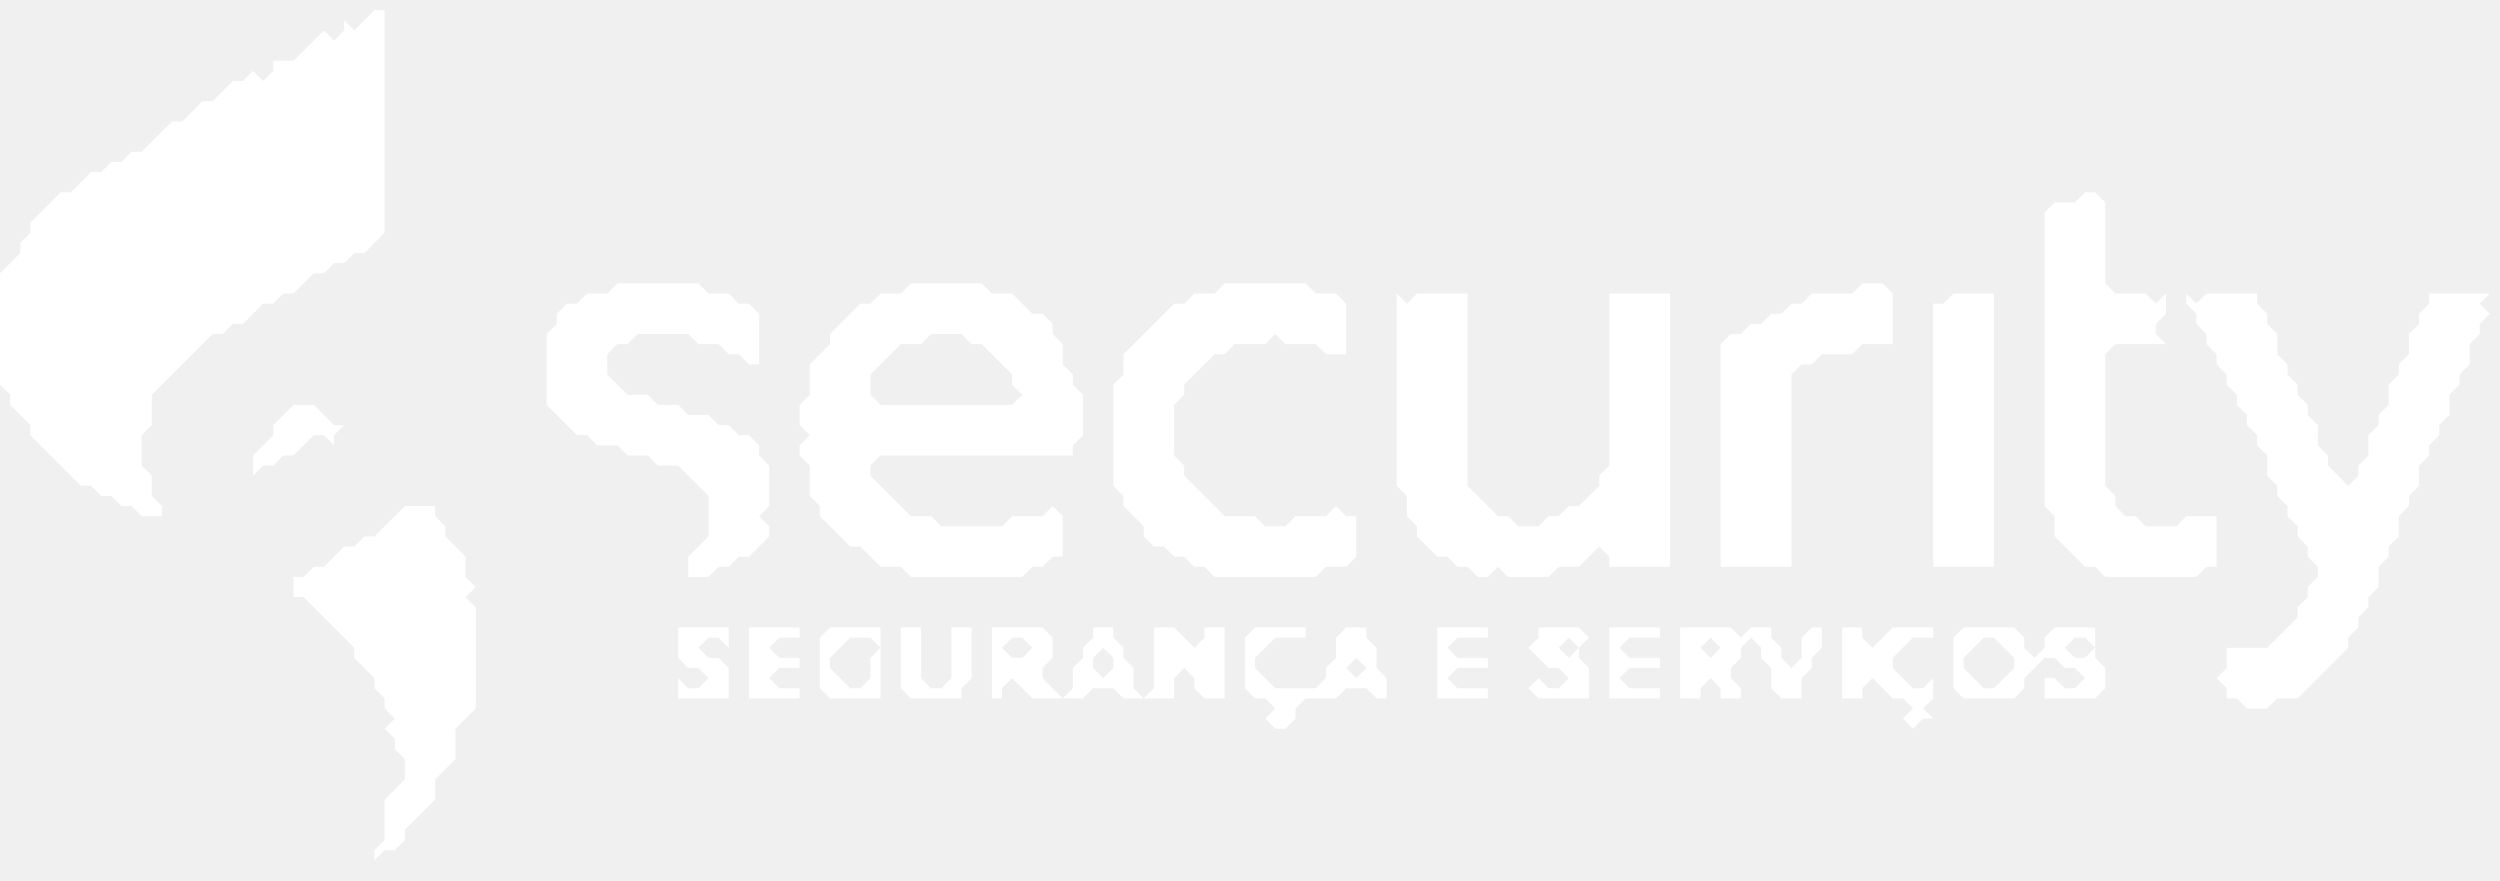
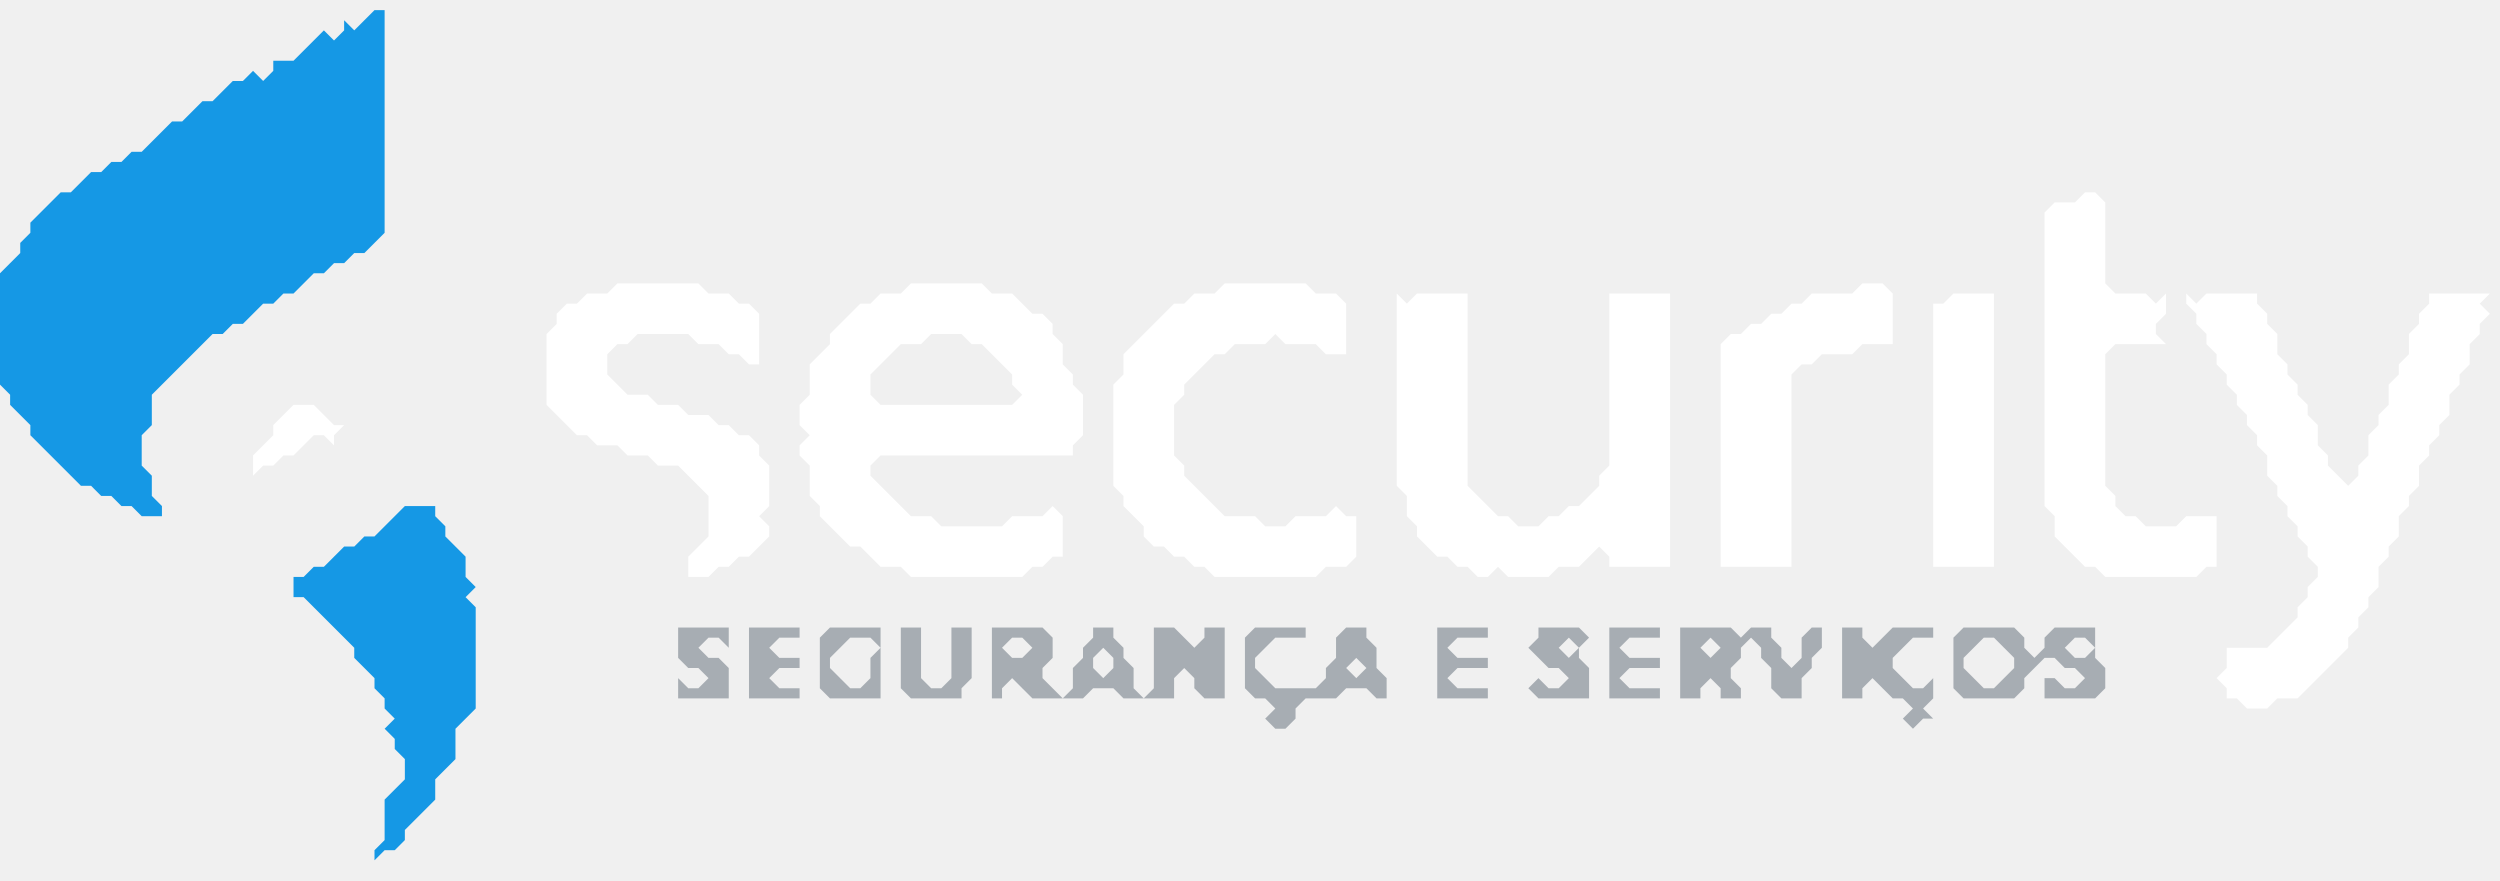
<svg xmlns="http://www.w3.org/2000/svg" width="247" height="87" viewBox="0 0 247 87">
  <g fill-rule="evenodd">
-     <path fill="#FFFFFF" d="M 43,50 40,50 37,53 36,53 35,54 34,54 32,56 31,56 30,57 29,57 29,59 30,59 35,64 35,65 37,67 37,68 38,69 38,70 39,71 38,72 39,73 39,74 40,75 40,77 38,79 38,83 37,84 37,85 38,84 39,84 40,83 40,82 43,79 43,77 45,75 45,72 47,70 47,60 46,59 47,58 46,57 46,55 44,53 44,52 43,51 Z M 38,1 37,1 35,3 34,2 34,3 33,4 32,3 29,6 27,6 27,7 26,8 25,7 24,8 23,8 21,10 20,10 18,12 17,12 14,15 13,15 12,16 11,16 10,17 9,17 7,19 6,19 3,22 3,23 2,24 2,25 0,27 0,38 1,39 1,40 3,42 3,43 8,48 9,48 10,49 11,49 12,50 13,50 14,51 16,51 17,52 16,51 16,50 15,49 15,47 14,46 14,43 15,42 15,39 21,33 22,33 23,32 24,32 26,30 27,30 28,29 29,29 31,27 32,27 33,26 34,26 35,25 36,25 38,23 Z" />
+     <path fill="#1598E5" d="M 43,50 40,50 37,53 36,53 35,54 34,54 32,56 31,56 30,57 29,57 29,59 30,59 35,64 35,65 37,67 37,68 38,69 38,70 39,71 38,72 39,73 39,74 40,75 40,77 38,79 38,83 37,84 37,85 38,84 39,84 40,83 40,82 43,79 43,77 45,75 45,72 47,70 47,60 46,59 47,58 46,57 46,55 44,53 44,52 43,51 Z M 38,1 37,1 35,3 34,2 34,3 33,4 32,3 29,6 27,6 27,7 26,8 25,7 24,8 23,8 21,10 20,10 18,12 17,12 14,15 13,15 12,16 11,16 10,17 9,17 7,19 6,19 3,22 3,23 2,24 2,25 0,27 0,38 1,39 1,40 3,42 3,43 8,48 9,48 10,49 11,49 12,50 13,50 14,51 16,51 17,52 16,51 16,50 15,49 15,47 14,46 14,43 15,42 15,39 21,33 22,33 23,32 24,32 26,30 27,30 28,29 29,29 31,27 32,27 33,26 34,26 35,25 36,25 38,23 Z" />
    <path fill="#FFFFFF" d="M 34,42 33,42 31,40 29,40 27,42 27,43 25,45 25,47 26,46 27,46 28,45 29,45 31,43 32,43 33,44 33,43 Z M 246,29 240,29 240,30 239,31 239,32 238,33 238,35 237,36 237,37 236,38 236,40 235,41 235,42 234,43 234,45 233,46 233,47 232,48 230,46 230,45 229,44 229,42 228,41 228,40 227,39 227,38 226,37 226,36 225,35 225,33 224,32 224,31 223,30 223,29 218,29 217,30 216,29 216,30 217,31 217,32 218,33 218,34 219,35 219,36 220,37 220,38 221,39 221,40 222,41 222,42 223,43 223,44 224,45 224,47 225,48 225,49 226,50 226,51 227,52 227,53 228,54 228,55 229,56 229,57 228,58 228,59 227,60 227,61 224,64 220,64 220,66 219,67 220,68 220,69 221,69 222,70 224,70 225,69 227,69 232,64 232,63 233,62 233,61 234,60 234,59 235,58 235,56 236,55 236,54 237,53 237,51 238,50 238,49 239,48 239,46 240,45 240,44 241,43 241,42 242,41 242,39 243,38 243,37 244,36 244,34 245,33 245,32 246,31 245,30 Z M 193,29 192,30 191,30 191,56 197,56 197,29 Z M 138,29 138,48 139,49 139,51 140,52 140,53 142,55 143,55 144,56 145,56 146,57 147,57 148,56 149,57 153,57 154,56 156,56 158,54 159,55 159,56 165,56 165,29 159,29 159,46 158,47 158,48 156,50 155,50 154,51 153,51 152,52 150,52 149,51 148,51 145,48 145,29 140,29 139,30 Z M 186,28 184,28 183,29 179,29 178,30 177,30 176,31 175,31 174,32 173,32 172,33 171,33 170,34 170,56 177,56 177,37 178,36 179,36 180,35 183,35 184,34 187,34 187,29 Z M 116,30 111,35 111,37 110,38 110,48 111,49 111,50 113,52 113,53 114,54 115,54 116,55 117,55 118,56 119,56 120,57 130,57 131,56 133,56 134,55 134,51 133,51 132,50 131,51 128,51 127,52 125,52 124,51 121,51 117,47 117,46 116,45 116,40 117,39 117,38 120,35 121,35 122,34 125,34 126,33 127,34 130,34 131,35 133,35 133,30 132,29 130,29 129,28 121,28 120,29 118,29 117,30 Z M 85,30 82,33 82,34 80,36 80,39 79,40 79,42 80,43 79,44 79,45 80,46 80,49 81,50 81,51 84,54 85,54 87,56 89,56 90,57 101,57 102,56 103,56 104,55 105,55 105,51 104,50 103,51 100,51 99,52 93,52 92,51 90,51 86,47 86,46 87,45 106,45 106,44 107,43 107,39 106,38 106,37 105,36 105,34 104,33 104,32 103,31 102,31 100,29 98,29 97,28 90,28 89,29 87,29 86,30 Z M 86,37 89,34 91,34 92,33 95,33 96,34 97,34 100,37 100,38 101,39 100,40 87,40 86,39 Z M 58,29 57,30 56,30 55,31 55,32 54,33 54,40 57,43 58,43 59,44 61,44 62,45 64,45 65,46 67,46 70,49 70,53 68,55 68,57 70,57 71,56 72,56 73,55 74,55 76,53 76,52 75,51 76,50 76,46 75,45 75,44 74,43 73,43 72,42 71,42 70,41 68,41 67,40 65,40 64,39 62,39 60,37 60,35 61,34 62,34 63,33 68,33 69,34 71,34 72,35 73,35 74,36 75,36 75,31 74,30 73,30 72,29 70,29 69,28 61,28 60,29 Z M 206,19 205,20 203,20 202,21 202,50 203,51 203,53 206,56 207,56 208,57 217,57 218,56 219,56 219,51 216,51 215,52 212,52 211,51 210,51 209,50 209,49 208,48 208,35 209,34 214,34 213,33 213,32 214,31 214,29 213,30 212,29 209,29 208,28 208,20 207,19 Z" />
-     <path fill="#FFFFFF" d="M 193,63 193,68 194,69 199,69 200,68 200,67 201,66 202,67 202,69 207,69 208,68 208,66 207,65 207,62 203,62 202,63 202,64 201,65 200,64 200,63 199,62 194,62 Z M 203,67 204,66 205,66 206,67 205,68 204,68 Z M 201,66 202,65 203,65 204,66 203,67 202,67 Z M 204,64 205,63 206,63 207,64 206,65 205,65 Z M 196,63 197,63 199,65 199,66 197,68 196,68 194,66 194,65 Z M 182,62 182,69 184,69 184,68 185,67 187,69 188,69 189,70 188,71 189,72 190,71 191,71 190,70 191,69 191,67 190,68 189,68 187,66 187,65 189,63 191,63 191,62 187,62 185,64 184,63 184,62 Z M 166,69 168,69 168,68 169,67 170,68 170,69 172,69 172,68 171,67 171,66 172,65 172,64 173,63 174,64 174,65 175,66 175,68 176,69 178,69 178,67 179,66 179,65 180,64 180,62 179,62 178,63 178,65 177,66 176,65 176,64 175,63 175,62 173,62 172,63 171,62 166,62 Z M 168,64 169,63 170,64 169,65 Z M 159,62 159,69 164,69 164,68 161,68 160,67 161,66 164,66 164,65 161,65 160,64 161,63 164,63 164,62 Z M 152,62 152,63 151,64 153,66 151,68 152,69 157,69 157,66 156,65 156,64 157,63 156,62 Z M 152,67 153,66 154,66 155,67 154,68 153,68 Z M 154,64 155,63 156,64 155,65 Z M 142,62 142,69 147,69 147,68 144,68 143,67 144,66 147,66 147,65 144,65 143,64 144,63 147,63 147,62 Z M 123,63 123,68 124,69 125,69 126,70 125,71 126,72 127,72 128,71 128,70 129,69 132,69 133,68 135,68 136,69 137,69 137,67 136,66 136,64 135,63 135,62 133,62 132,63 132,65 131,66 131,67 130,68 126,68 124,66 124,65 126,63 129,63 129,62 124,62 Z M 133,66 134,65 135,66 134,67 Z M 98,62 98,69 99,69 99,68 100,67 102,69 107,69 108,68 110,68 111,69 116,69 116,67 117,66 118,67 118,68 119,69 121,69 121,62 119,62 119,63 118,64 116,62 114,62 114,68 113,69 112,68 112,66 111,65 111,64 110,63 110,62 108,62 108,63 107,64 107,65 106,66 106,68 105,69 103,67 103,66 104,65 104,63 103,62 Z M 108,65 109,64 110,65 110,66 109,67 108,66 Z M 99,64 100,63 101,63 102,64 101,65 100,65 Z M 89,62 89,68 90,69 95,69 95,68 96,67 96,62 94,62 94,67 93,68 92,68 91,67 91,62 Z M 82,62 81,63 81,68 82,69 87,69 87,62 Z M 84,63 86,63 87,64 86,65 86,67 85,68 84,68 82,66 82,65 Z M 74,62 74,69 79,69 79,68 77,68 76,67 77,66 79,66 79,65 77,65 76,64 77,63 79,63 79,62 Z M 67,62 67,65 68,66 67,67 67,69 72,69 72,66 71,65 72,64 72,62 Z M 67,67 68,66 69,66 70,67 69,68 68,68 Z M 69,64 70,63 71,63 72,64 71,65 70,65 Z" />
+     <path fill="#A7ADB3" d="M 193,63 193,68 194,69 199,69 200,68 200,67 201,66 202,67 202,69 207,69 208,68 208,66 207,65 207,62 203,62 202,63 202,64 201,65 200,64 200,63 199,62 194,62 Z M 203,67 204,66 205,66 206,67 205,68 204,68 Z M 201,66 202,65 203,65 204,66 203,67 202,67 Z M 204,64 205,63 206,63 207,64 206,65 205,65 Z M 196,63 197,63 199,65 199,66 197,68 196,68 194,66 194,65 Z M 182,62 182,69 184,69 184,68 185,67 187,69 188,69 189,70 188,71 189,72 190,71 191,71 190,70 191,69 191,67 190,68 189,68 187,66 187,65 189,63 191,63 191,62 187,62 185,64 184,63 184,62 Z M 166,69 168,69 168,68 169,67 170,68 170,69 172,69 172,68 171,67 171,66 172,65 172,64 173,63 174,64 174,65 175,66 175,68 176,69 178,69 178,67 179,66 179,65 180,64 180,62 179,62 178,63 178,65 177,66 176,65 176,64 175,63 175,62 173,62 172,63 171,62 166,62 Z M 168,64 169,63 170,64 169,65 Z M 159,62 159,69 164,69 164,68 161,68 160,67 161,66 164,66 164,65 161,65 160,64 161,63 164,63 164,62 Z M 152,62 152,63 151,64 153,66 151,68 152,69 157,69 157,66 156,65 156,64 157,63 156,62 Z M 152,67 153,66 154,66 155,67 154,68 153,68 Z M 154,64 155,63 156,64 155,65 Z M 142,62 142,69 147,69 147,68 144,68 143,67 144,66 147,66 147,65 144,65 143,64 144,63 147,63 147,62 Z M 123,63 123,68 124,69 125,69 126,70 125,71 126,72 127,72 128,71 128,70 129,69 132,69 133,68 135,68 136,69 137,69 137,67 136,66 136,64 135,63 135,62 133,62 132,63 132,65 131,66 131,67 130,68 126,68 124,66 124,65 126,63 129,63 129,62 124,62 Z M 133,66 134,65 135,66 134,67 Z M 98,62 98,69 99,69 99,68 100,67 102,69 107,69 108,68 110,68 111,69 116,69 116,67 117,66 118,67 118,68 119,69 121,69 121,62 119,62 119,63 118,64 116,62 114,62 114,68 113,69 112,68 112,66 111,65 111,64 110,63 110,62 108,62 108,63 107,64 107,65 106,66 106,68 105,69 103,67 103,66 104,65 104,63 103,62 Z M 108,65 109,64 110,65 110,66 109,67 108,66 Z M 99,64 100,63 101,63 102,64 101,65 100,65 Z M 89,62 89,68 90,69 95,69 95,68 96,67 96,62 94,62 94,67 93,68 92,68 91,67 91,62 Z M 82,62 81,63 81,68 82,69 87,69 87,62 Z M 84,63 86,63 87,64 86,65 86,67 85,68 84,68 82,66 82,65 Z M 74,62 74,69 79,69 79,68 77,68 76,67 77,66 79,66 79,65 77,65 76,64 77,63 79,63 79,62 Z M 67,62 67,65 68,66 67,67 67,69 72,69 72,66 71,65 72,64 72,62 Z M 67,67 68,66 69,66 70,67 69,68 68,68 Z M 69,64 70,63 71,63 72,64 71,65 70,65 Z" />
  </g>
</svg>
